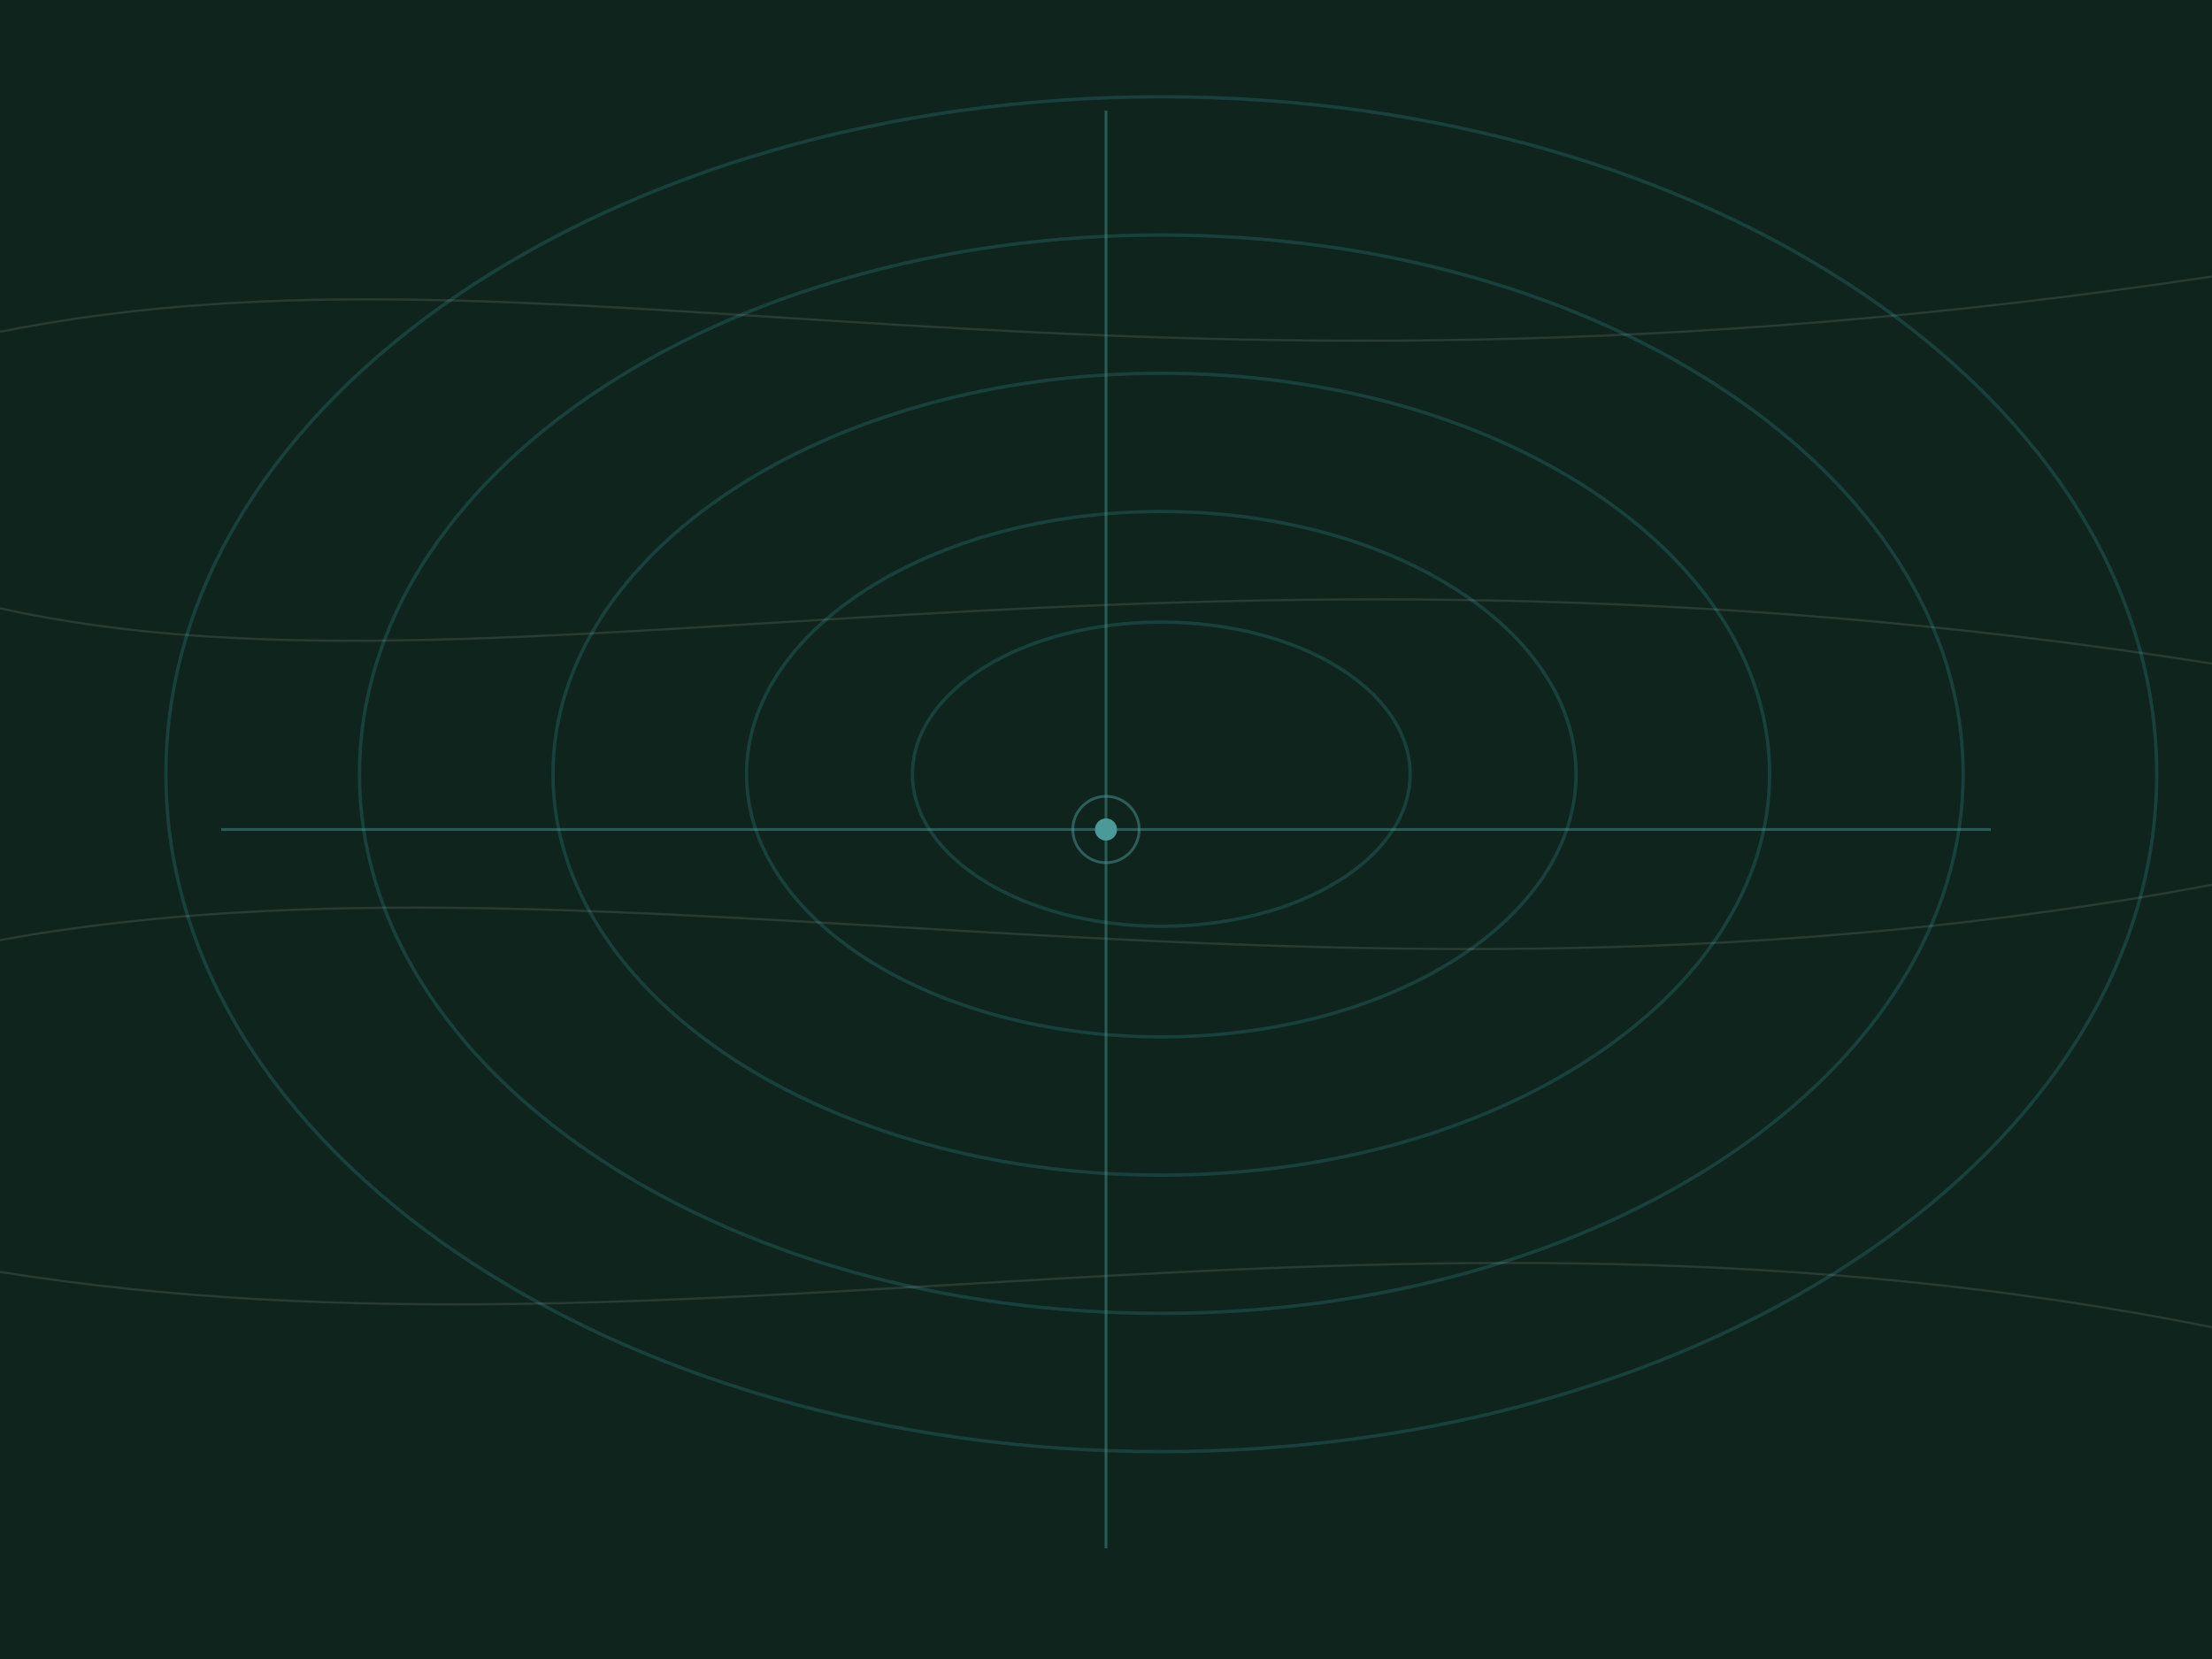
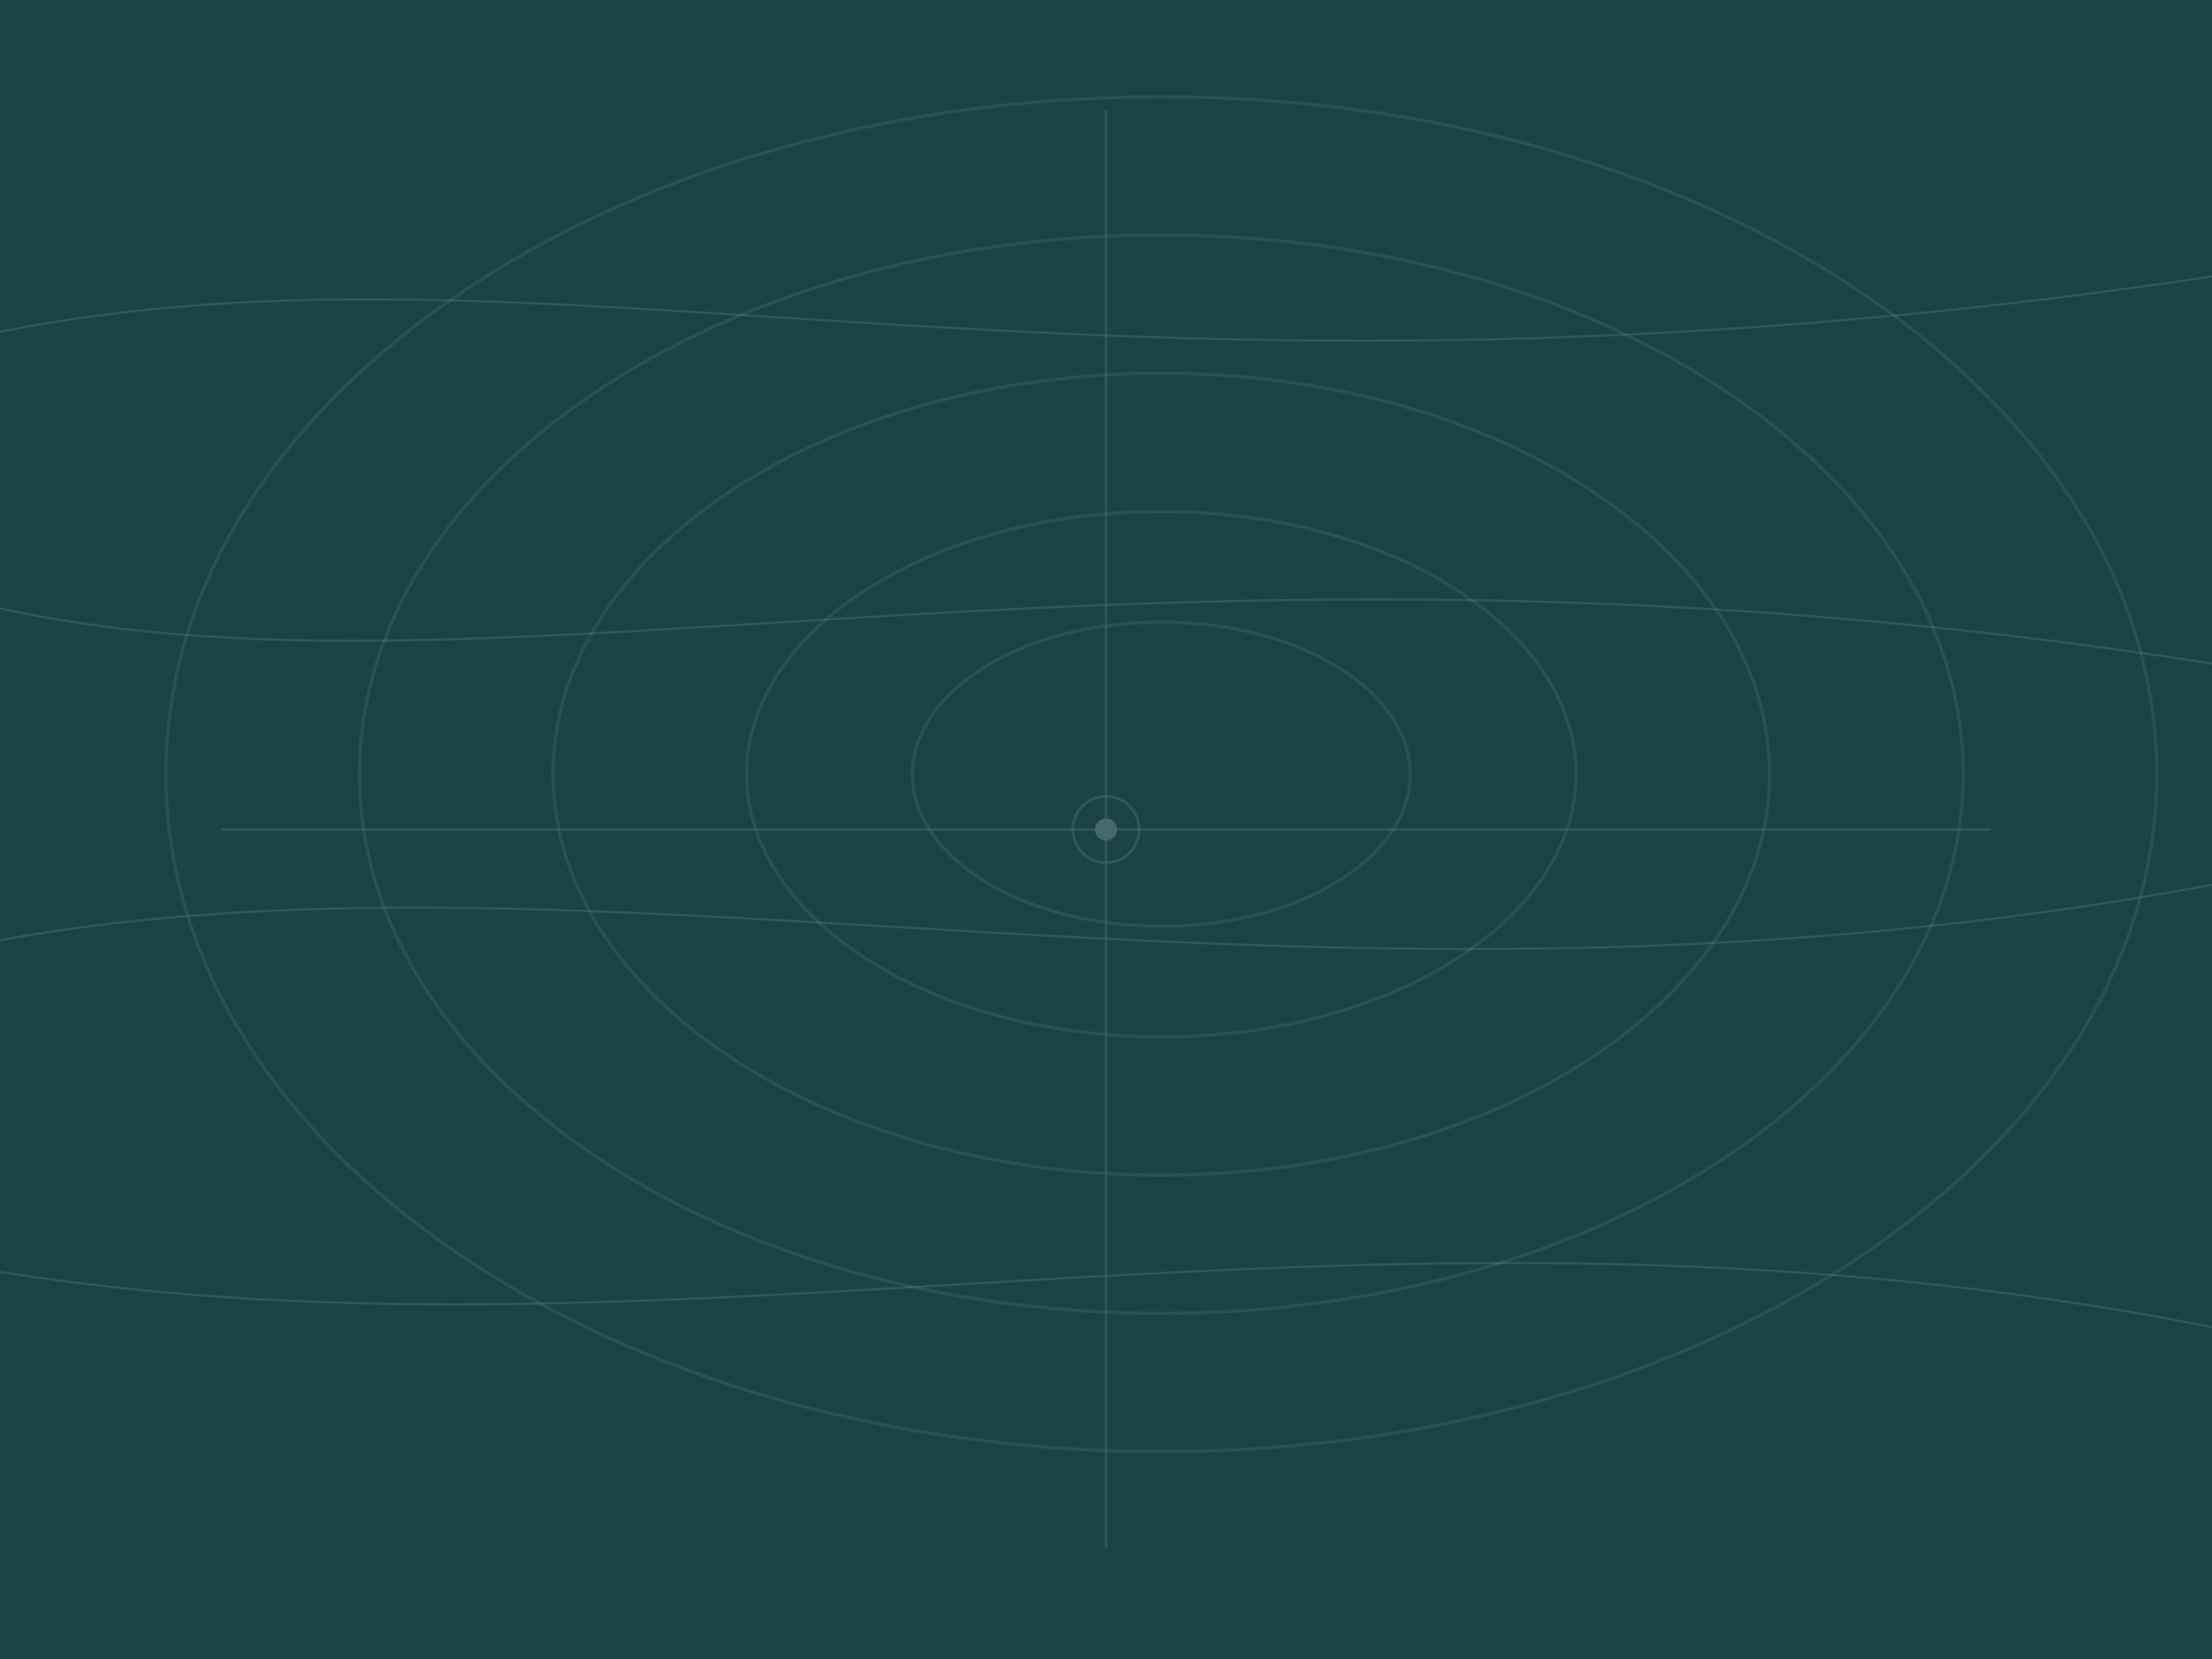
<svg xmlns="http://www.w3.org/2000/svg" viewBox="0 0 800 600" fill="none" aria-hidden="true">
-   <rect width="800" height="600" fill="#0F241C" />
-   <g stroke="#2B7A78" stroke-opacity="0.35" stroke-width="1.2">
+   <rect width="800" height="600" fill="#1A4346" />
+   <g stroke="#48696B" stroke-opacity="0.35" stroke-width="1.2">
    <ellipse cx="420" cy="280" rx="90" ry="55" />
    <ellipse cx="420" cy="280" rx="150" ry="95" />
    <ellipse cx="420" cy="280" rx="220" ry="145" />
    <ellipse cx="420" cy="280" rx="290" ry="195" />
    <ellipse cx="420" cy="280" rx="360" ry="245" />
  </g>
-   <g stroke="#E7ECE8" stroke-opacity="0.12" stroke-width="0.8">
+   <g stroke="#E3E1DC" stroke-opacity="0.12" stroke-width="0.8">
    <path d="M0 120 C200 80 400 160 800 100" />
    <path d="M0 220 C180 260 420 180 800 240" />
    <path d="M0 340 C220 300 480 380 800 320" />
    <path d="M0 460 C250 500 500 420 800 480" />
  </g>
-   <g stroke="#4A9B98" stroke-opacity="0.45" stroke-width="1">
+   <g stroke="#48696B" stroke-opacity="0.45" stroke-width="1">
    <line x1="400" y1="40" x2="400" y2="560" />
    <line x1="80" y1="300" x2="720" y2="300" />
  </g>
-   <circle cx="400" cy="300" r="4" fill="#4A9B98" />
-   <circle cx="400" cy="300" r="12" stroke="#4A9B98" stroke-opacity="0.5" fill="none" />
+   <circle cx="400" cy="300" r="4" fill="#48696B" />
+   <circle cx="400" cy="300" r="12" stroke="#48696B" stroke-opacity="0.5" fill="none" />
</svg>
